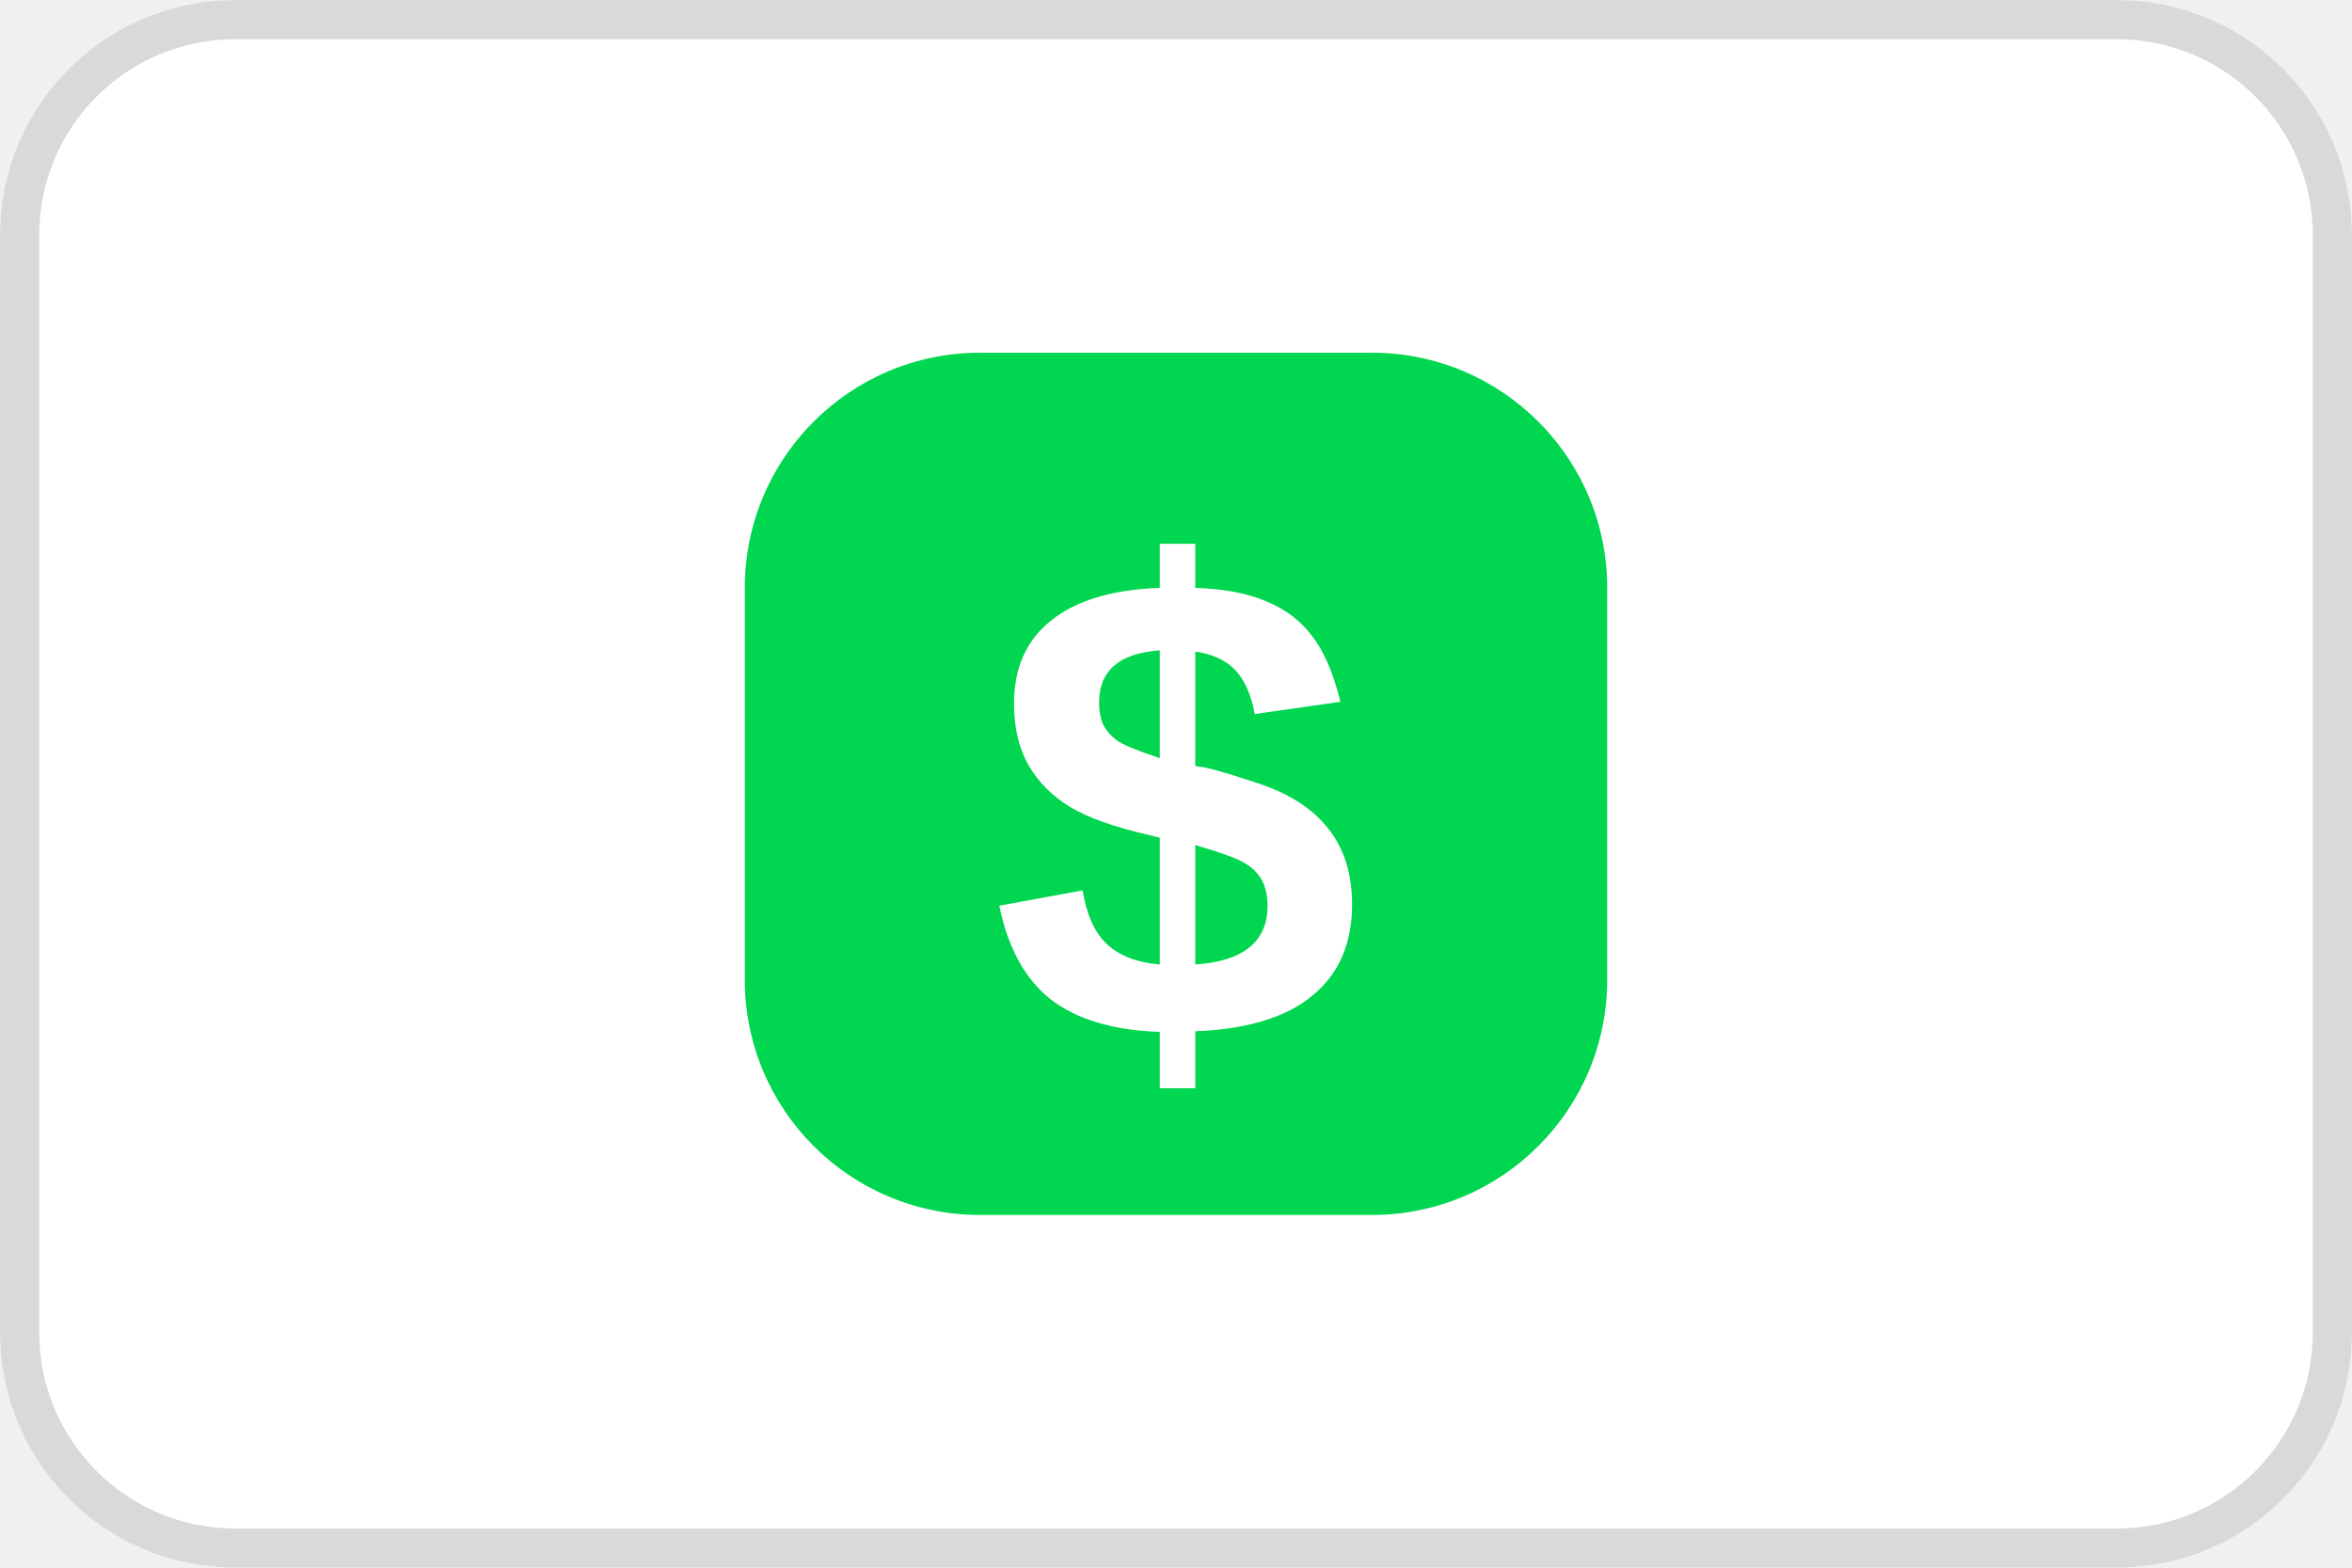
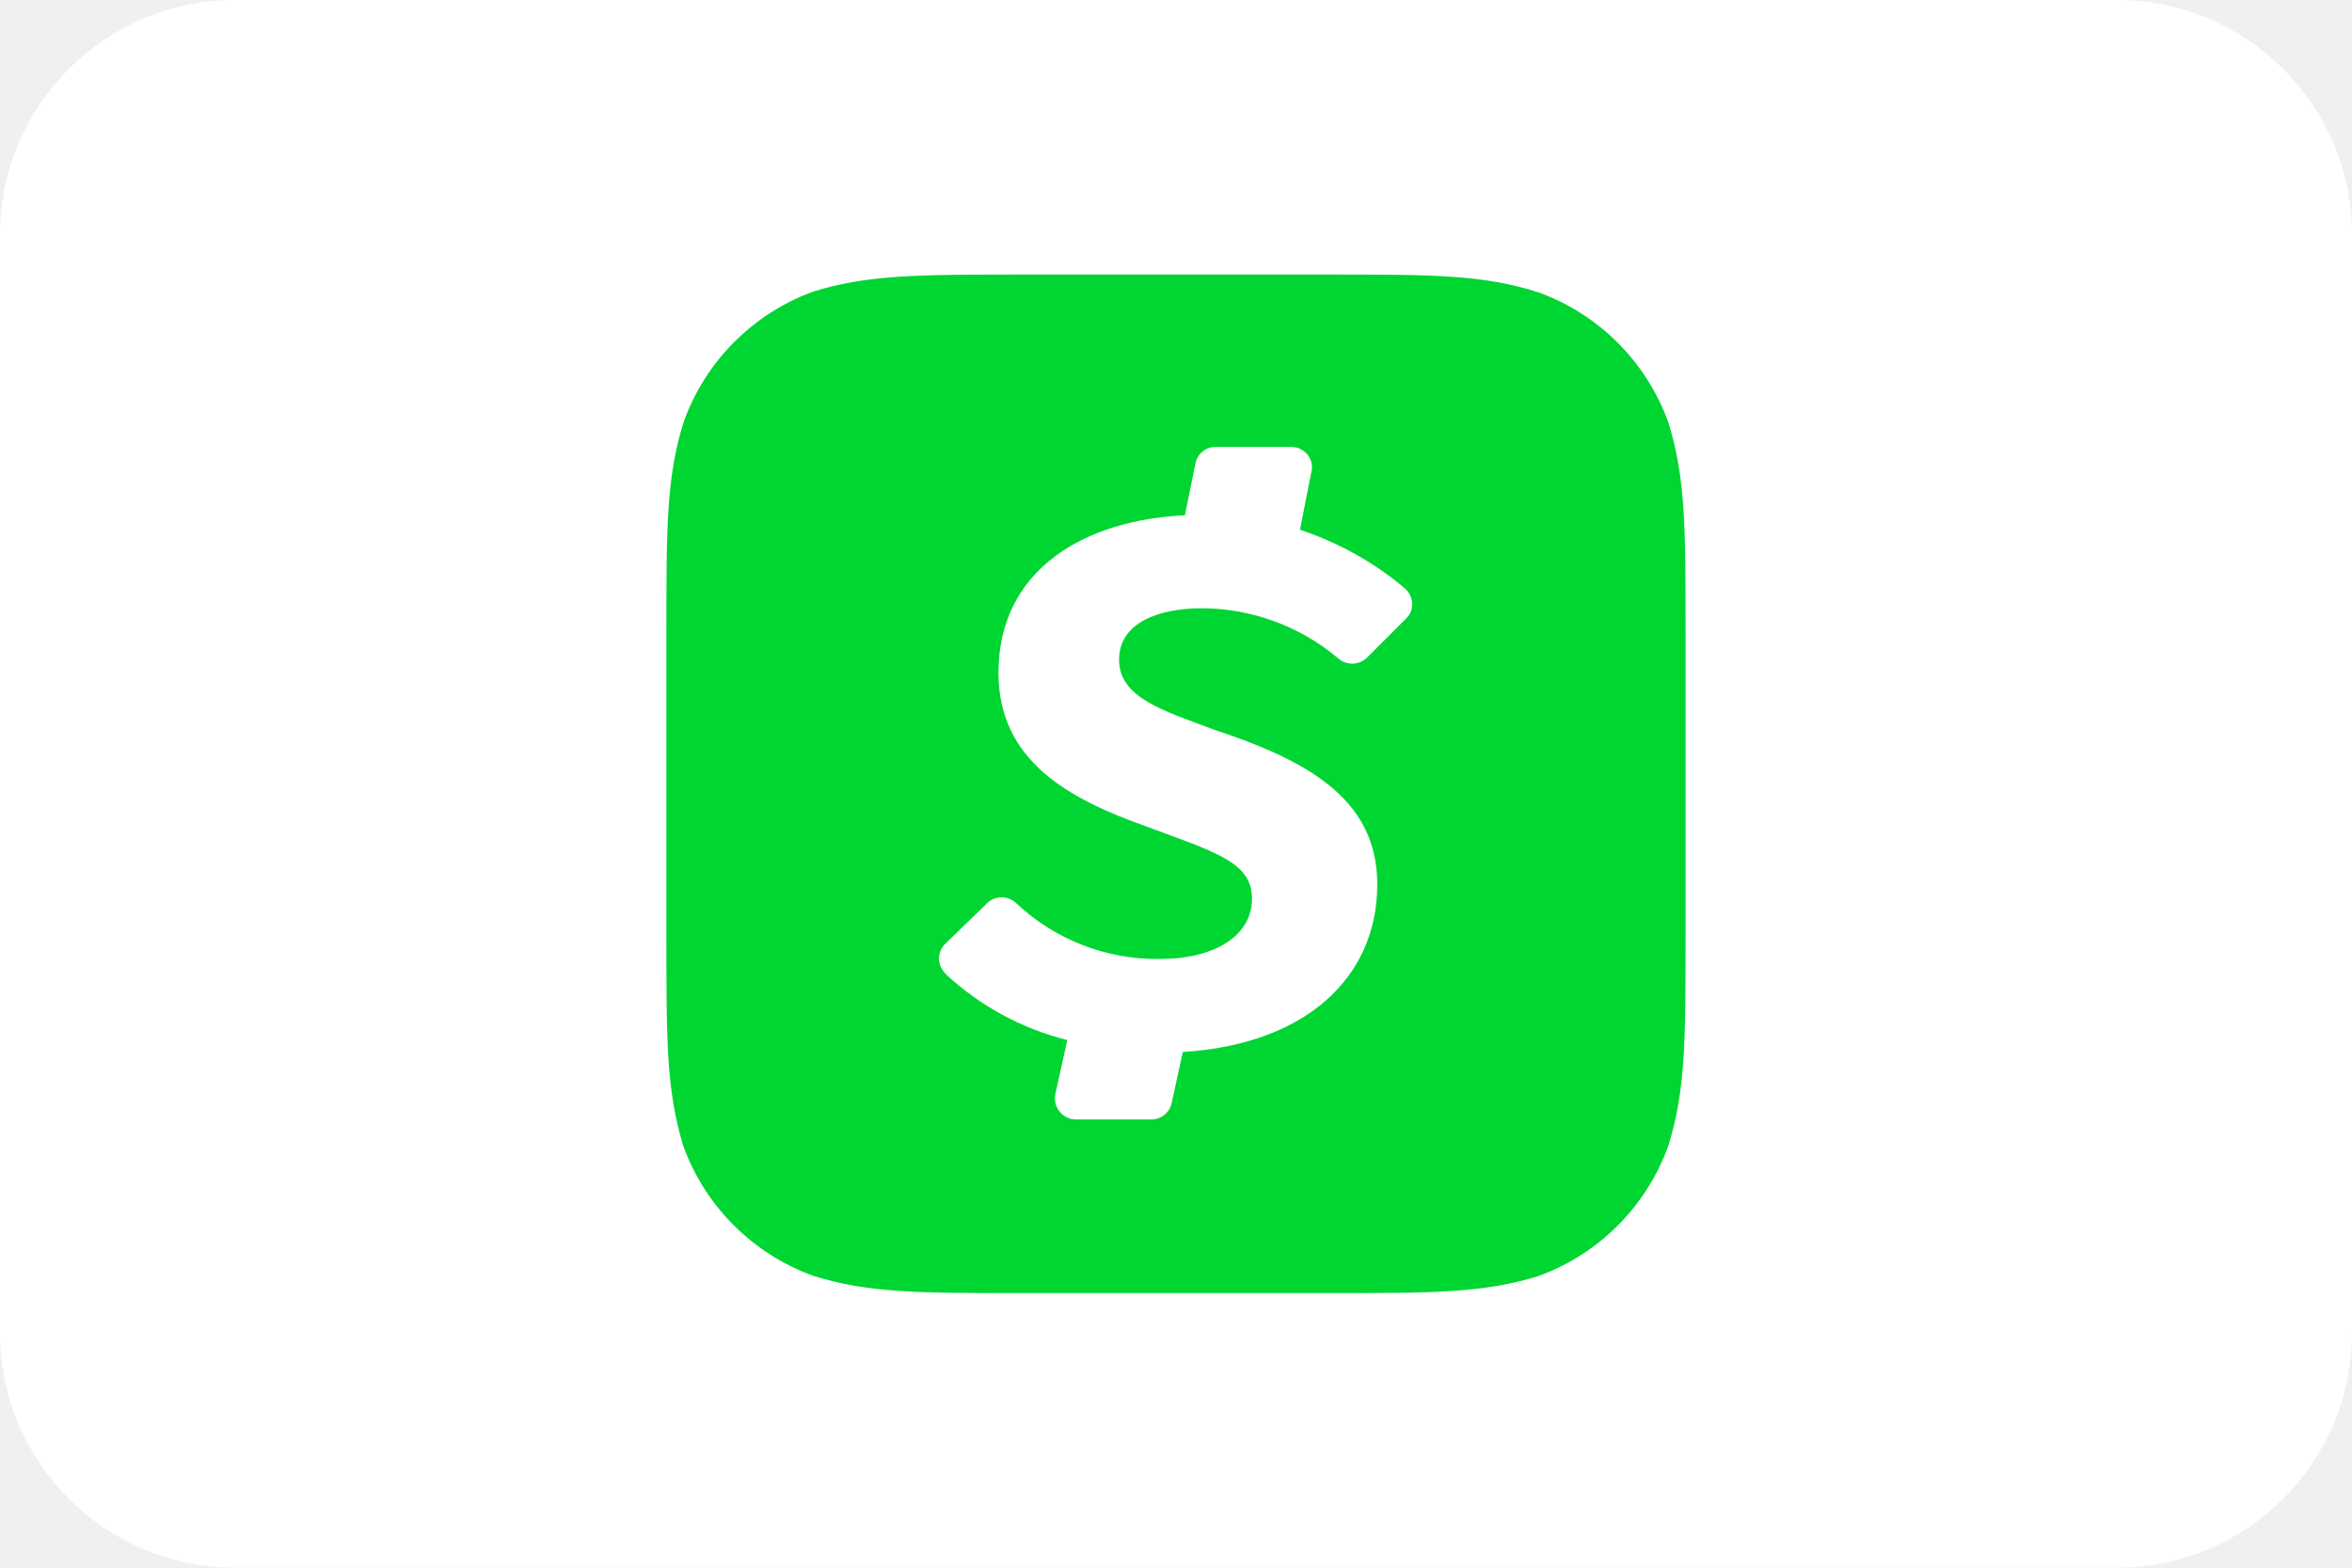
<svg xmlns="http://www.w3.org/2000/svg" width="60" height="40" viewBox="0 0 60 40" fill="none">
  <path d="M0 6C0 2.686 2.686 0 6 0h48c3.314 0 6 2.686 6 6v28c0 3.314-2.686 6-6 6H6c-3.314 0-6-2.686-6-6V6z" fill="white" />
-   <path d="M6 .5h48A5.5 5.5 0 0 1 59.5 6v28a5.5 5.5 0 0 1-5.5 5.5H6A5.5 5.5 0 0 1 .5 34V6A5.5 5.5 0 0 1 6 .5z" stroke="#D9D9D9" />
-   <rect x="19" y="9" width="22" height="22" rx="6" fill="#00D64F" />
-   <text x="30" y="26.5" text-anchor="middle" font-family="Arial, Helvetica, sans-serif" font-size="17" font-weight="700" fill="white">$</text>
+   <path transform="translate(17 7) scale(1.0833)" fill="#00D632" d="M23.59 3.475a5.1 5.1 0 00-3.05-3.05c-1.31-.42-2.5-.42-4.92-.42H8.36c-2.4 0-3.61 0-4.9.4a5.1 5.1 0 00-3.05 3.06C0 4.765 0 5.965 0 8.365v7.27c0 2.41 0 3.6.4 4.9a5.1 5.1 0 003.05 3.05c1.3.41 2.5.41 4.9.41h7.28c2.41 0 3.61 0 4.9-.4a5.1 5.1 0 003.06-3.06c.41-1.3.41-2.5.41-4.9v-7.25c0-2.41 0-3.61-.41-4.91zm-6.17 4.63l-.93.93a.5.5 0 01-.67.01 5 5 0 00-3.22-1.18c-.97 0-1.94.32-1.94 1.21 0 .9 1.04 1.2 2.24 1.65 2.1.7 3.84 1.58 3.84 3.64 0 2.24-1.74 3.78-4.58 3.95l-.26 1.2a.49.49 0 01-.48.39H9.63l-.09-.01a.5.5 0 01-.38-.59l.28-1.27a6.54 6.54 0 01-2.88-1.57v-.01a.48.48 0 010-.68l1-.97a.49.49 0 01.67 0c.91.86 2.13 1.34 3.39 1.32 1.3 0 2.17-.55 2.17-1.42 0-.87-.88-1.1-2.54-1.72-1.76-.63-3.43-1.52-3.43-3.6 0-2.42 2.01-3.6 4.39-3.71l.25-1.23a.48.48 0 01.48-.38h1.78l.1.01c.26.06.43.31.37.57l-.27 1.37c.9.3 1.75.77 2.48 1.39l.02.02c.19.2.19.5 0 .68z" />
</svg>
